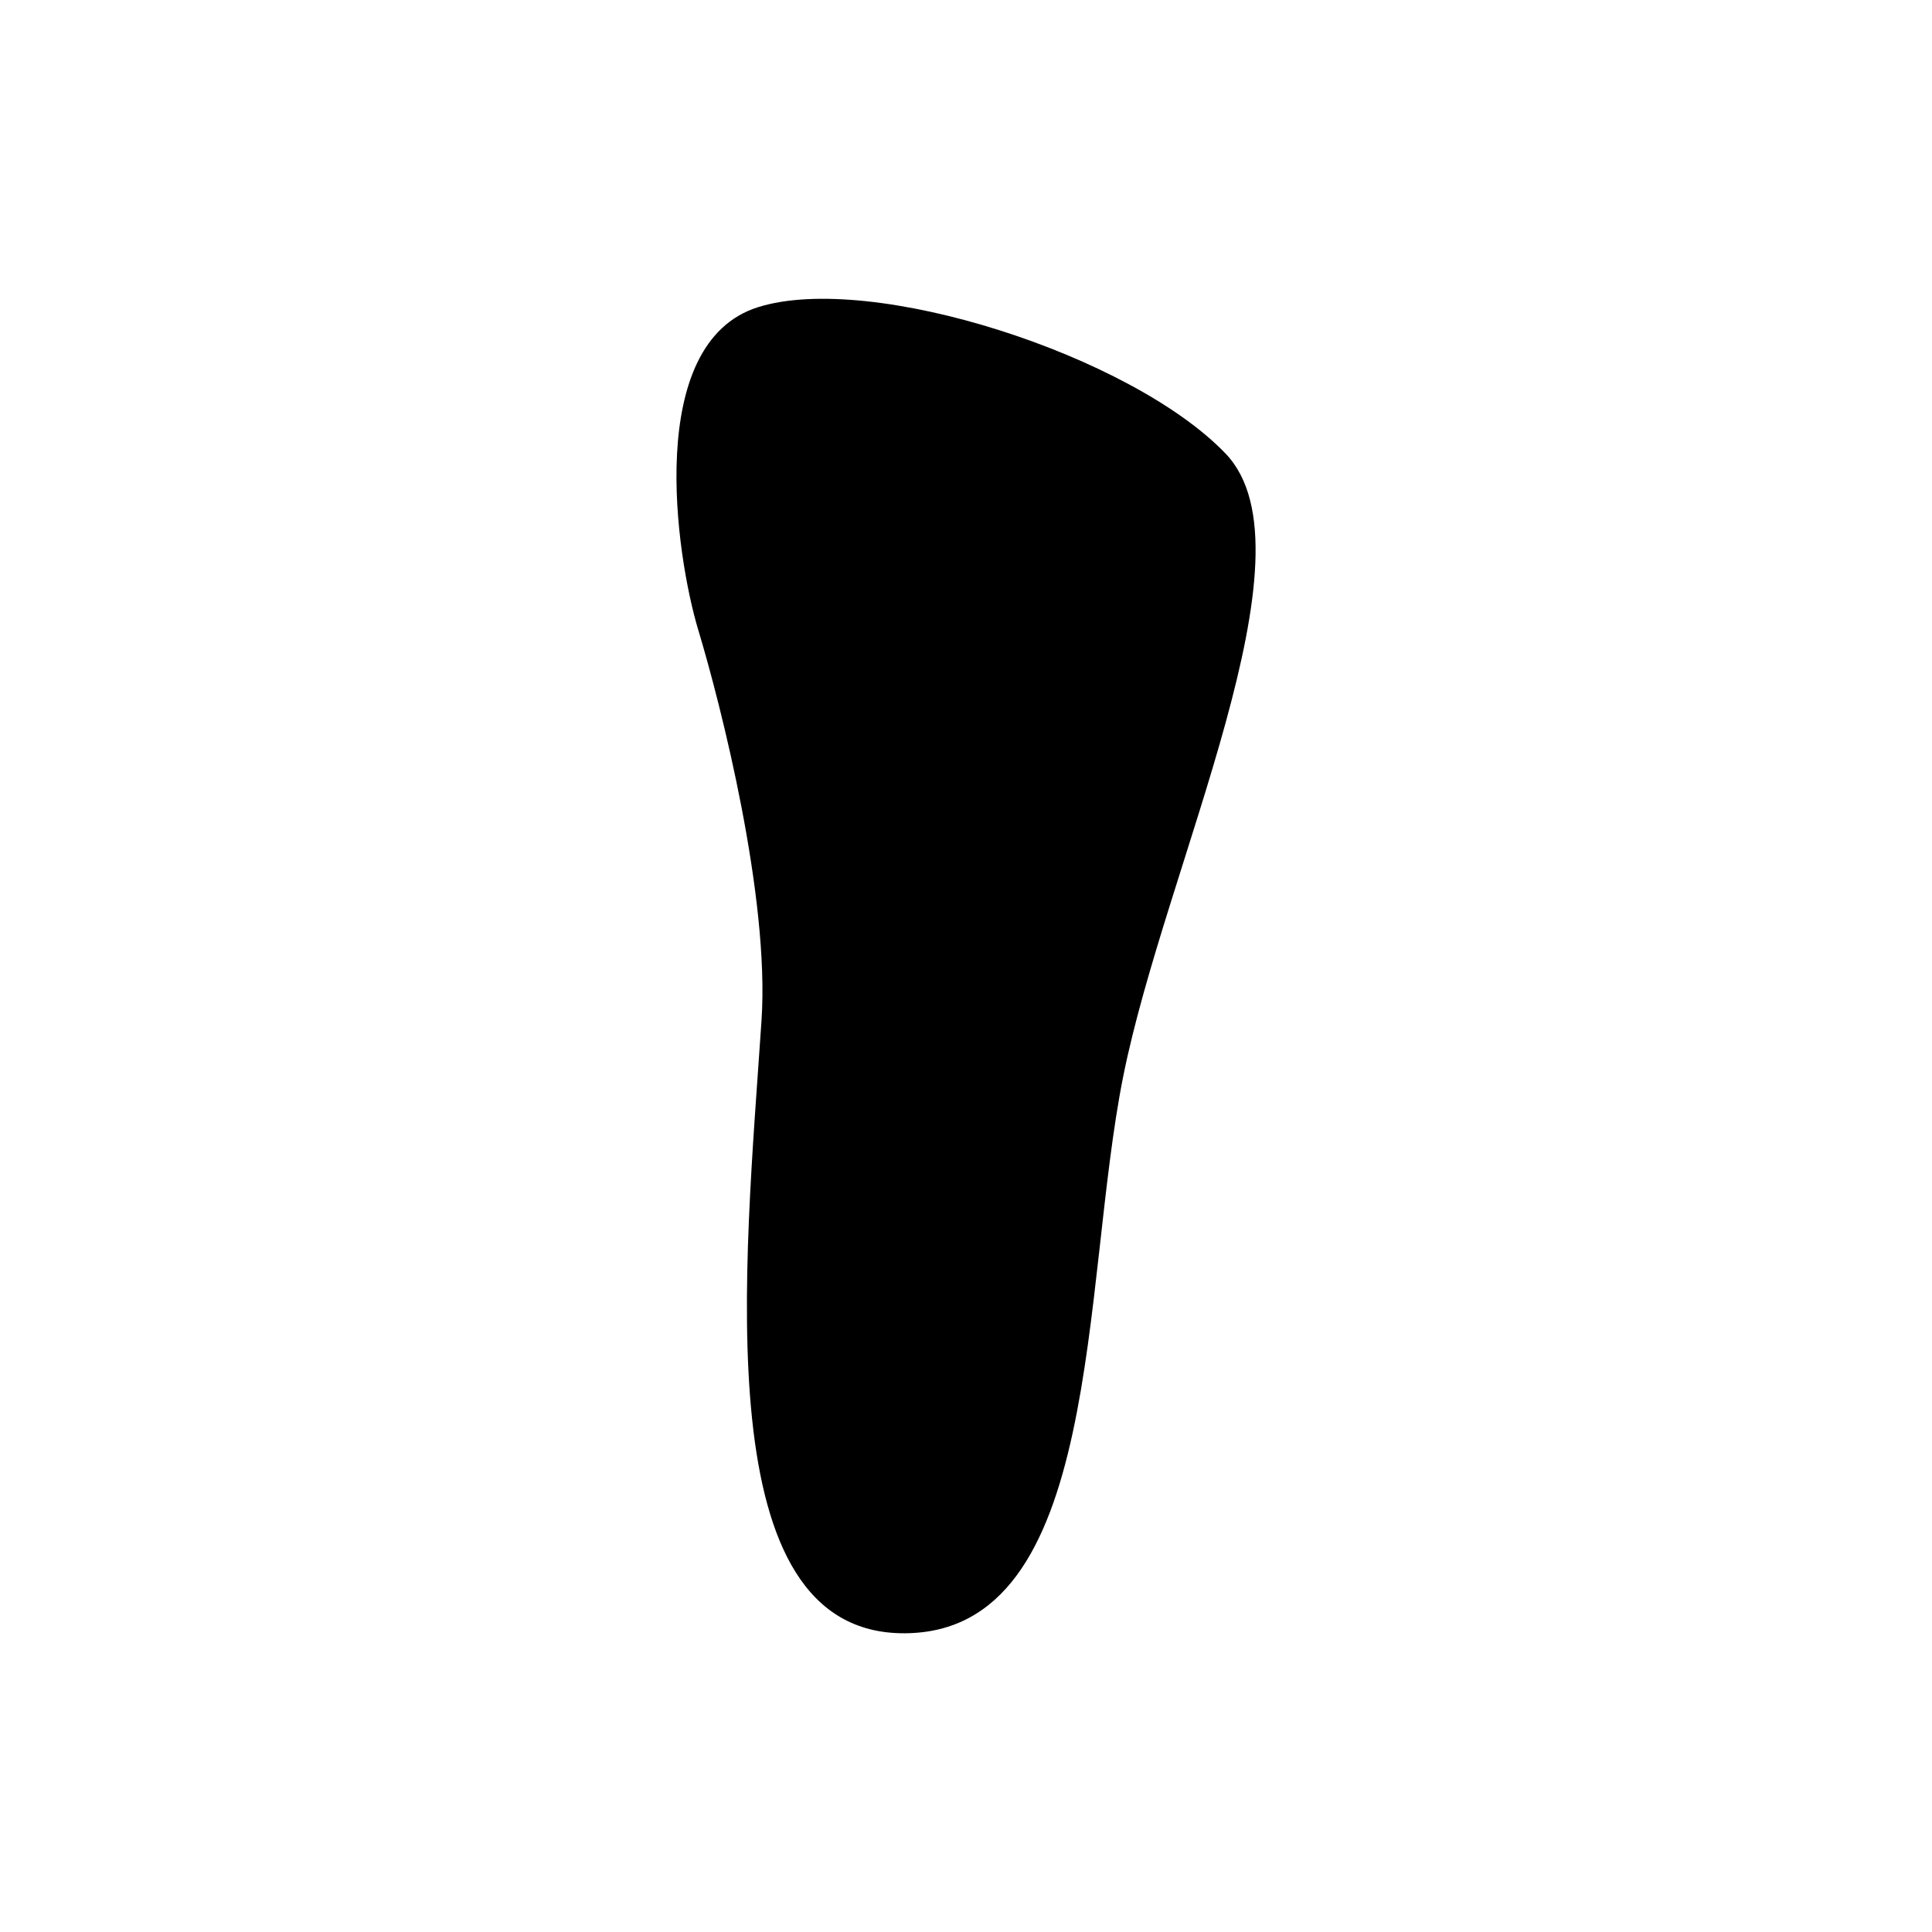
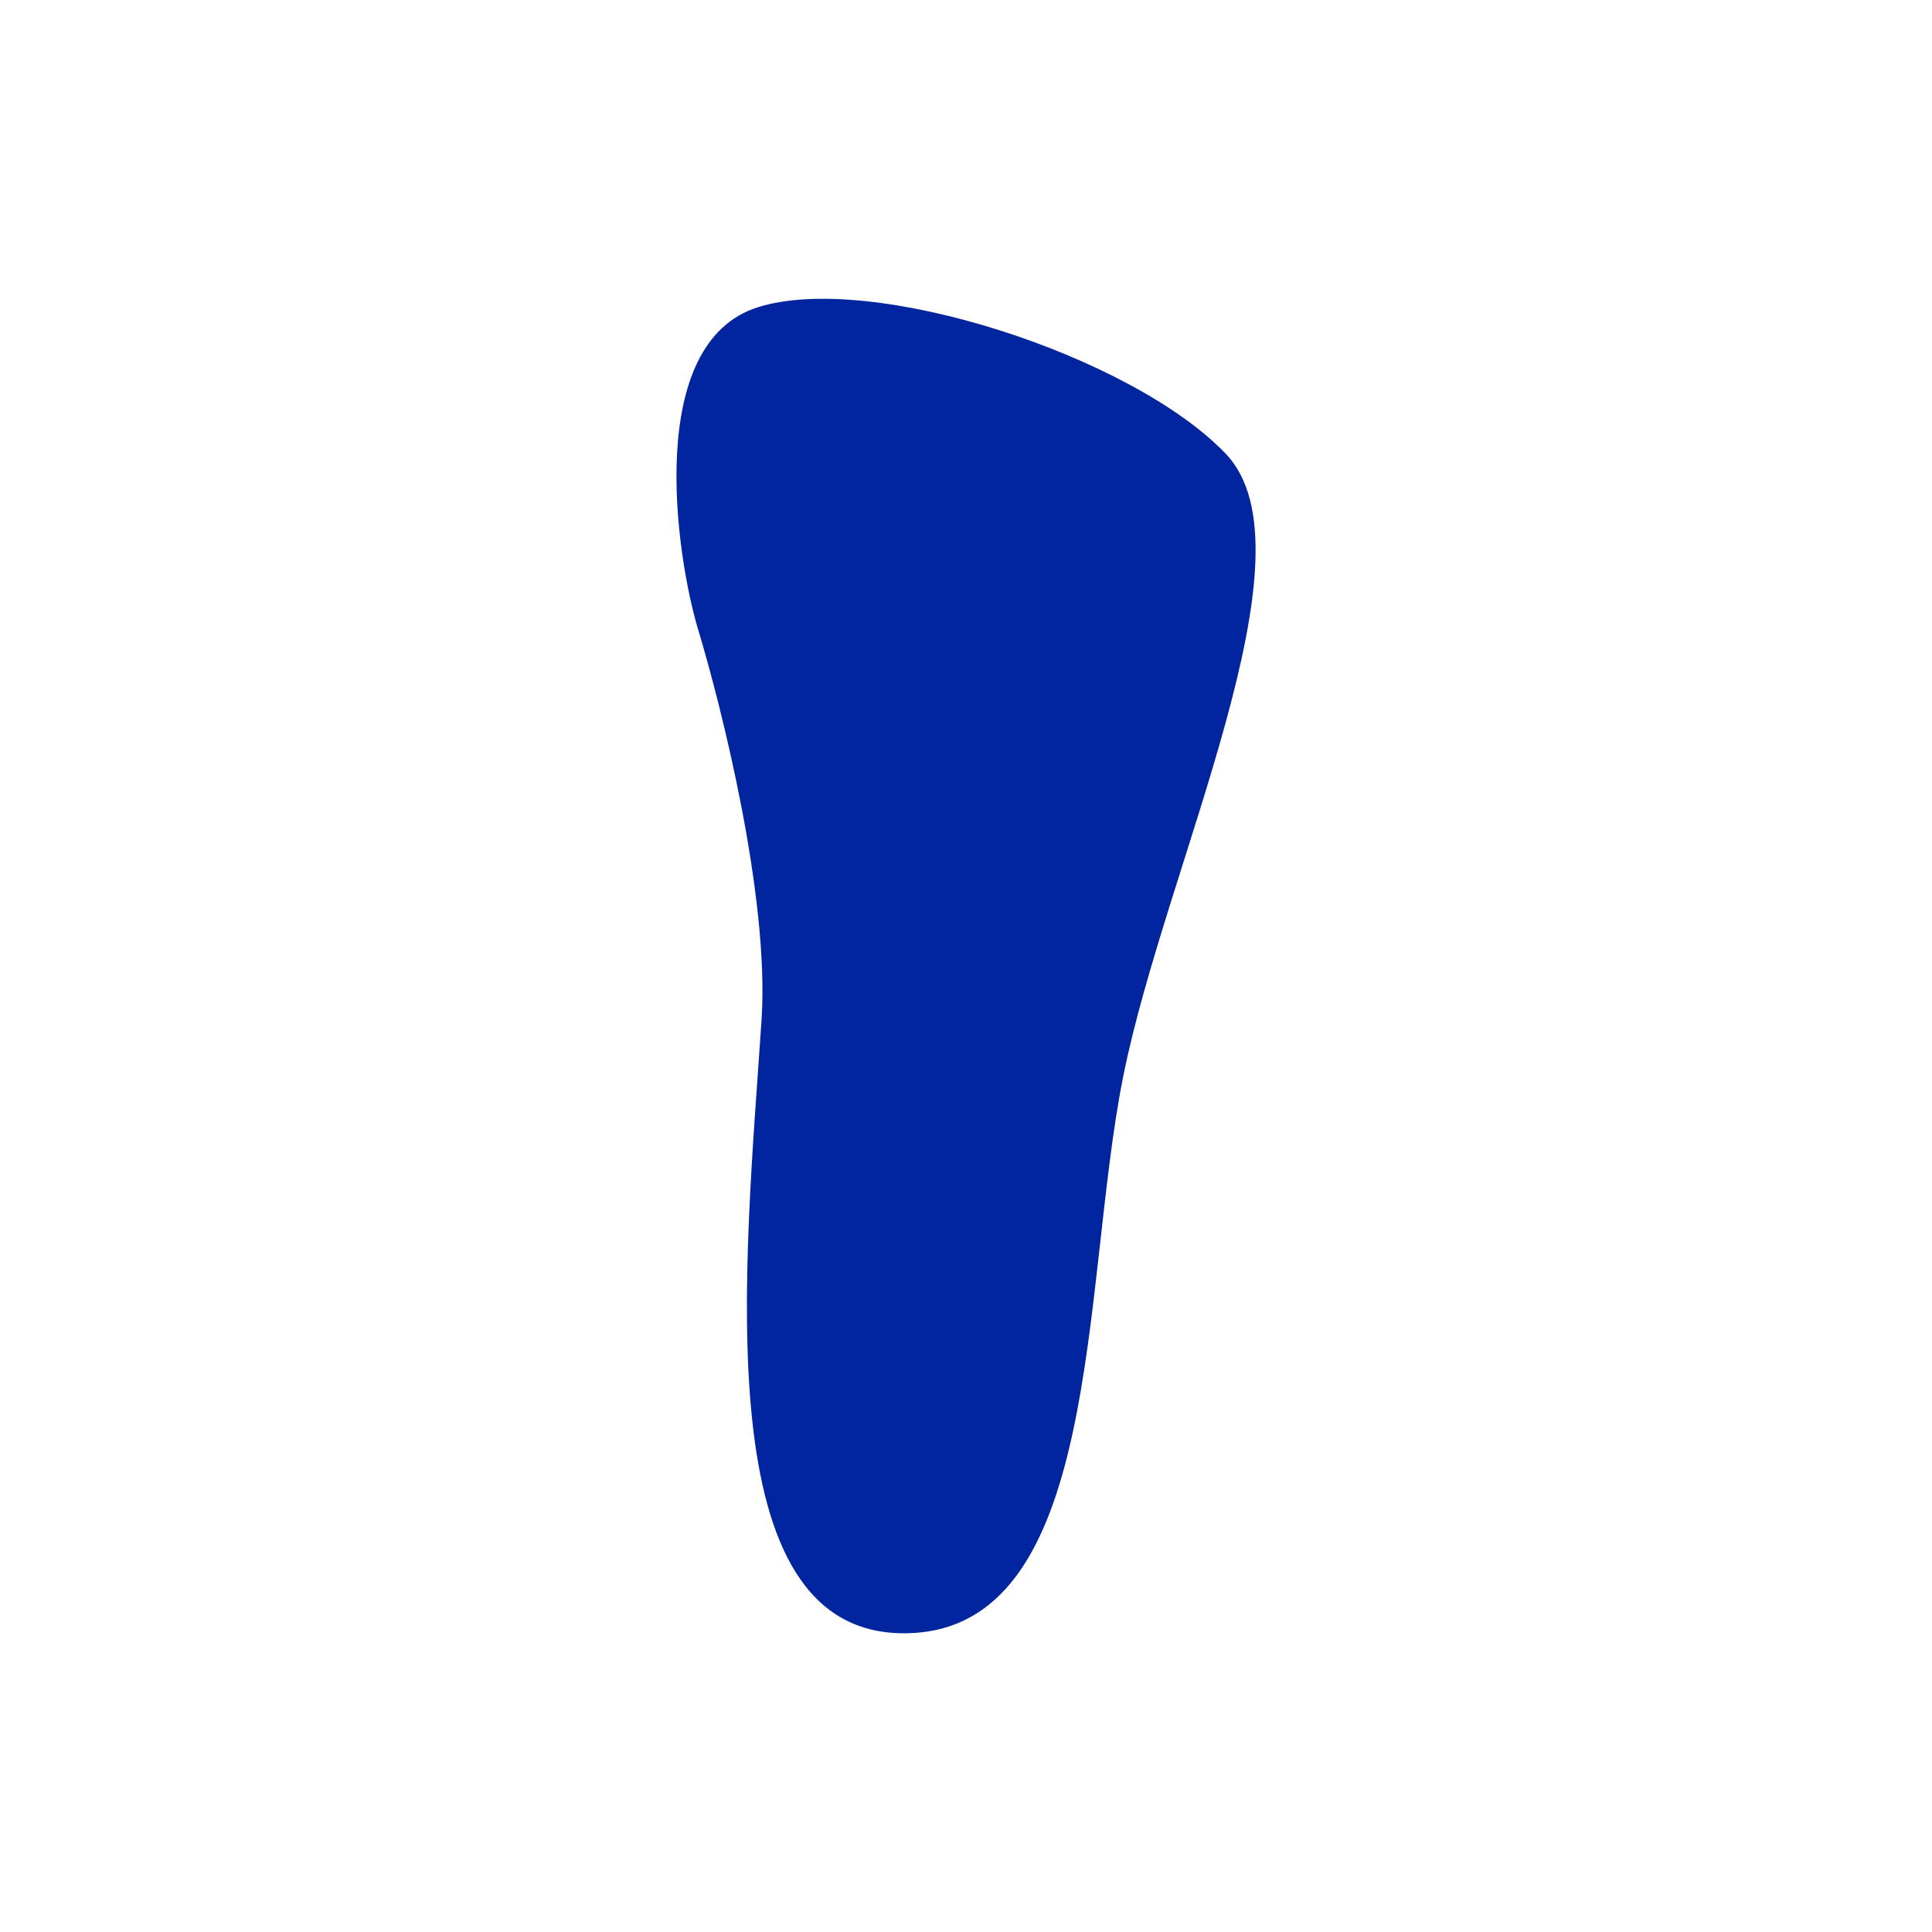
<svg xmlns="http://www.w3.org/2000/svg" width="100" height="100" viewBox="0 0 26.458 26.458" version="1.1" id="svg1">
  <defs id="defs1" />
  <g id="layer1">
-     <path style="fill:#000000;fill-opacity:1;stroke:none;stroke-width:0.956;stroke-linecap:butt;stroke-linejoin:miter;stroke-dasharray:none;stroke-opacity:1" d="m 10.38,4.207 c 1.556,-0.49 5.119,0.66 6.406,2.007 1.287,1.348 -0.823,5.633 -1.403,8.522 -0.58,2.889 -0.275,7.617 -2.993,7.631 -2.733,0.015 -2.186,-5.027 -1.961,-8.397 C 10.541,12.284 9.873,9.657 9.563,8.629 9.253,7.601 8.824,4.697 10.38,4.207 Z" id="path1" />
+     <path style="fill:#00259f;fill-opacity:1;stroke:none;stroke-width:0.956;stroke-linecap:butt;stroke-linejoin:miter;stroke-dasharray:none;stroke-opacity:1" d="m 10.38,4.207 c 1.556,-0.49 5.119,0.66 6.406,2.007 1.287,1.348 -0.823,5.633 -1.403,8.522 -0.58,2.889 -0.275,7.617 -2.993,7.631 -2.733,0.015 -2.186,-5.027 -1.961,-8.397 C 10.541,12.284 9.873,9.657 9.563,8.629 9.253,7.601 8.824,4.697 10.38,4.207 Z" id="path1" />
  </g>
</svg>
